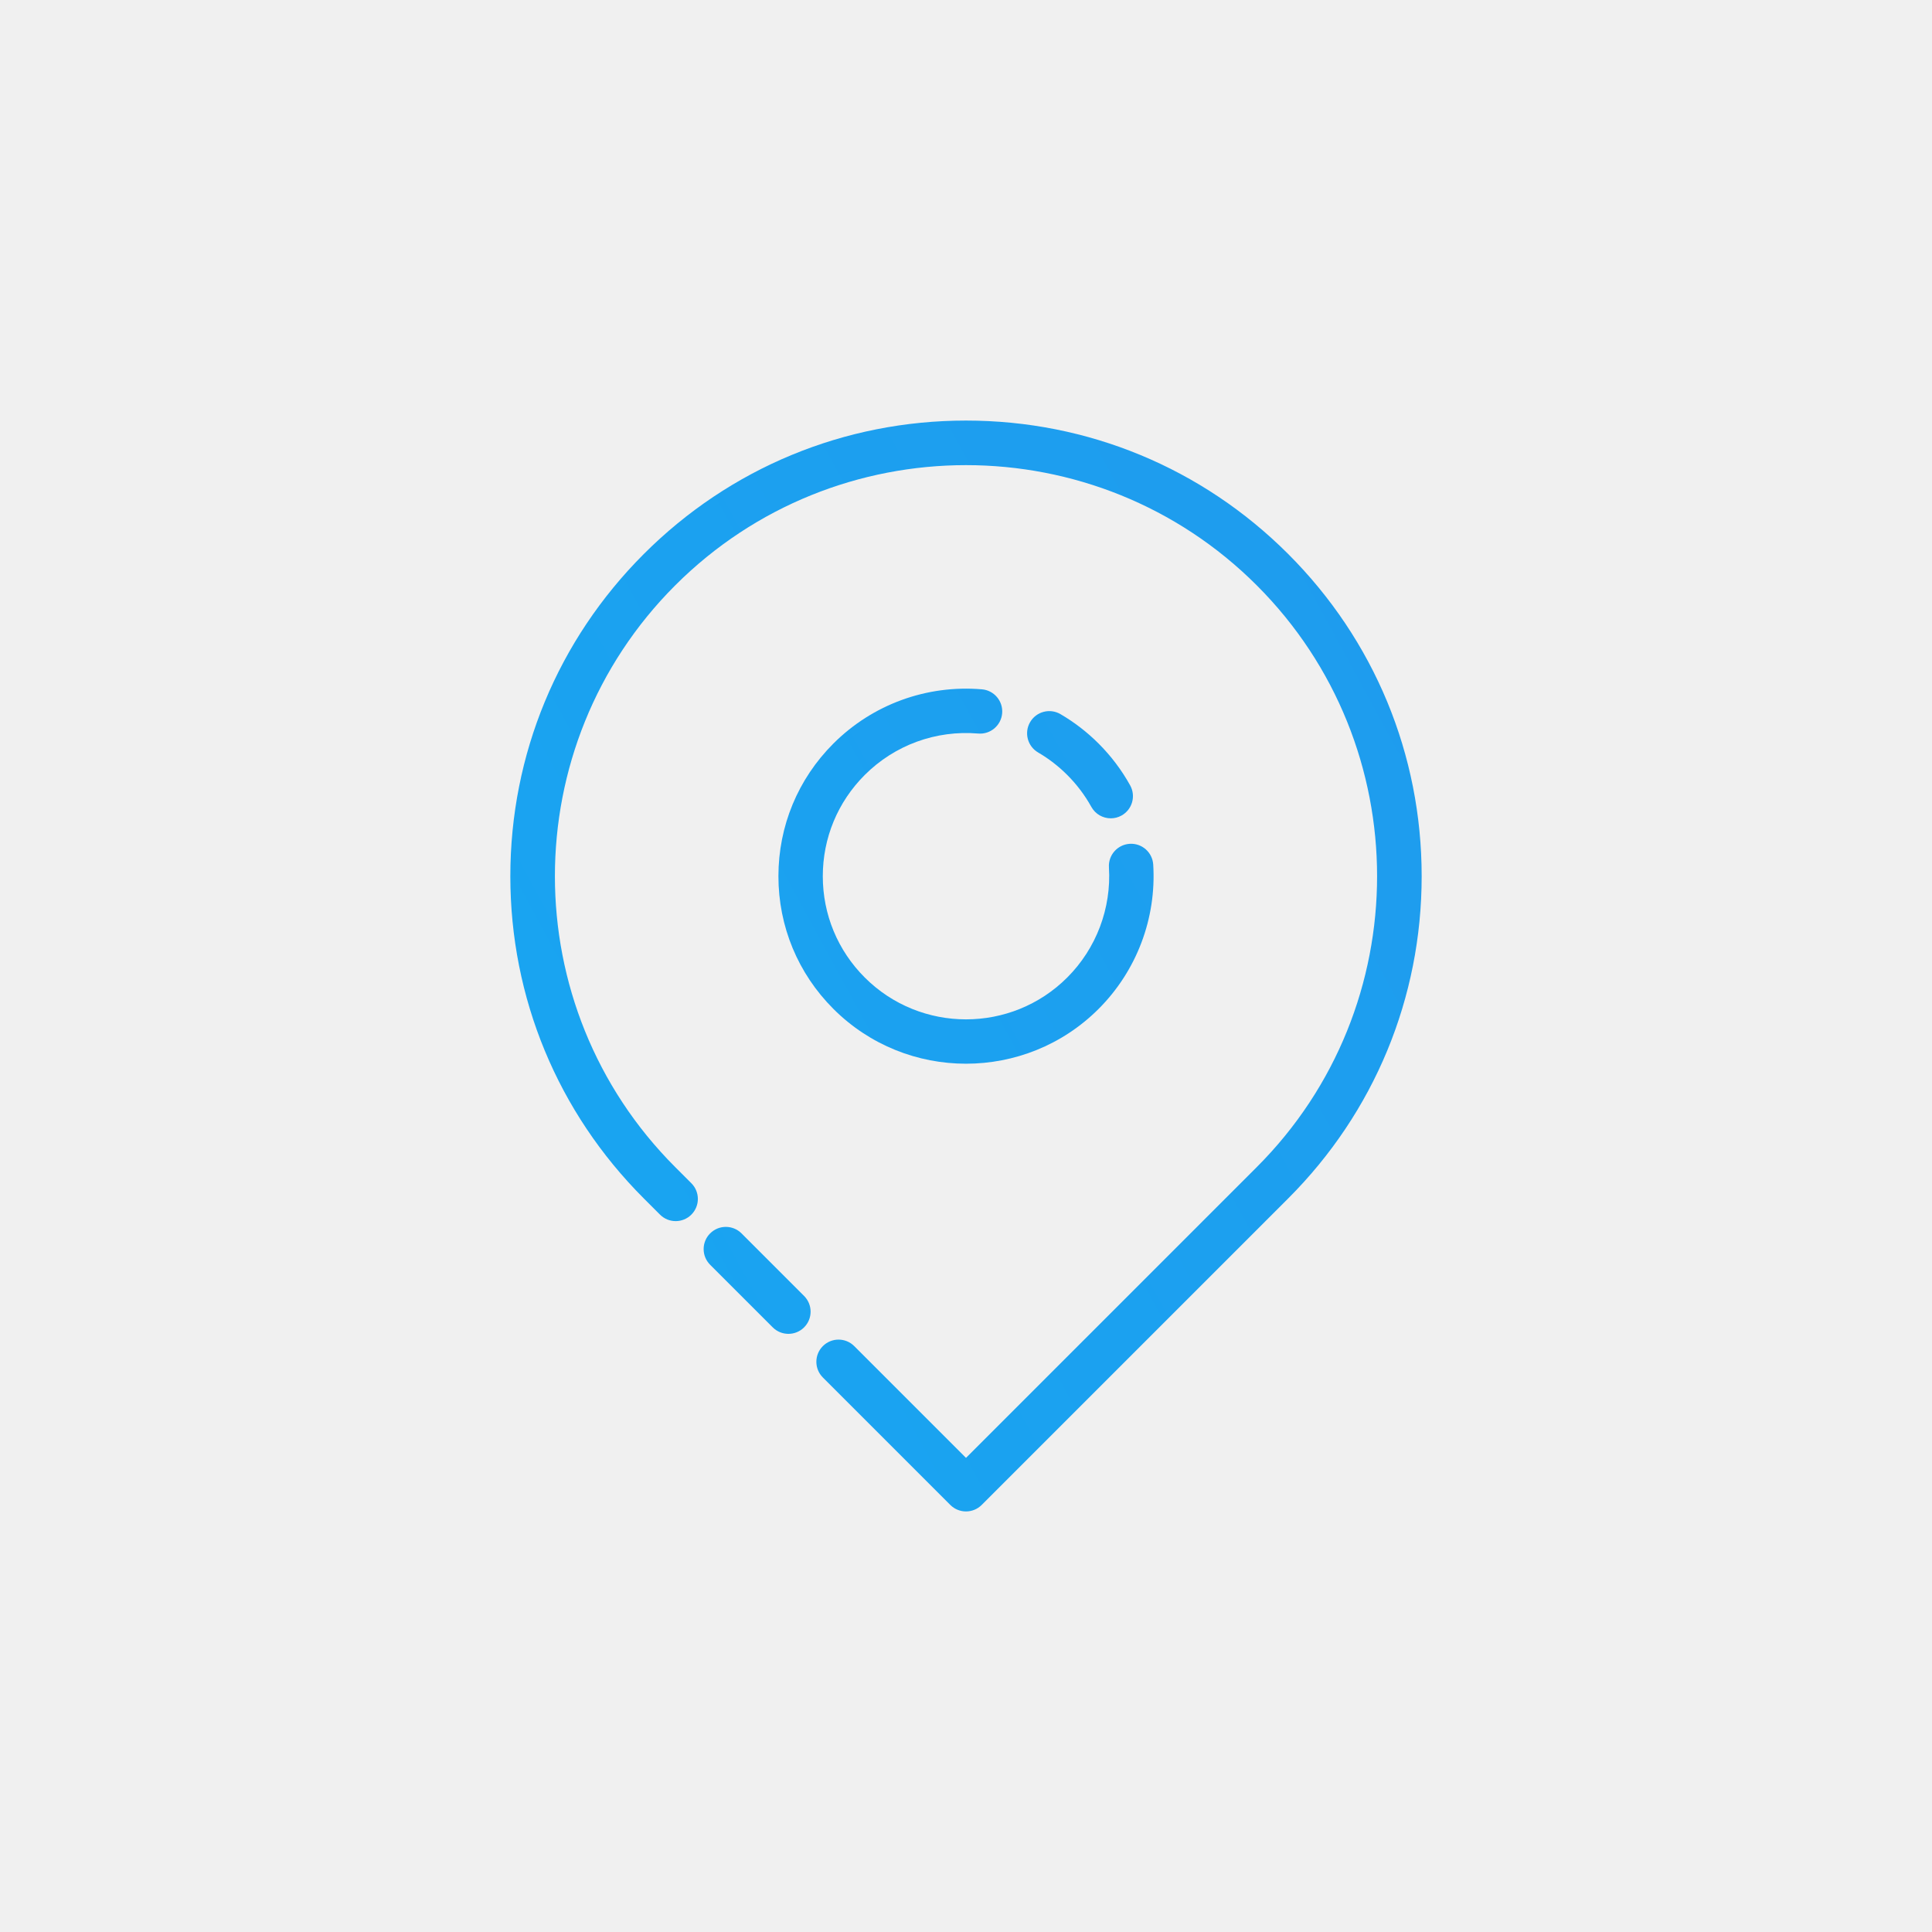
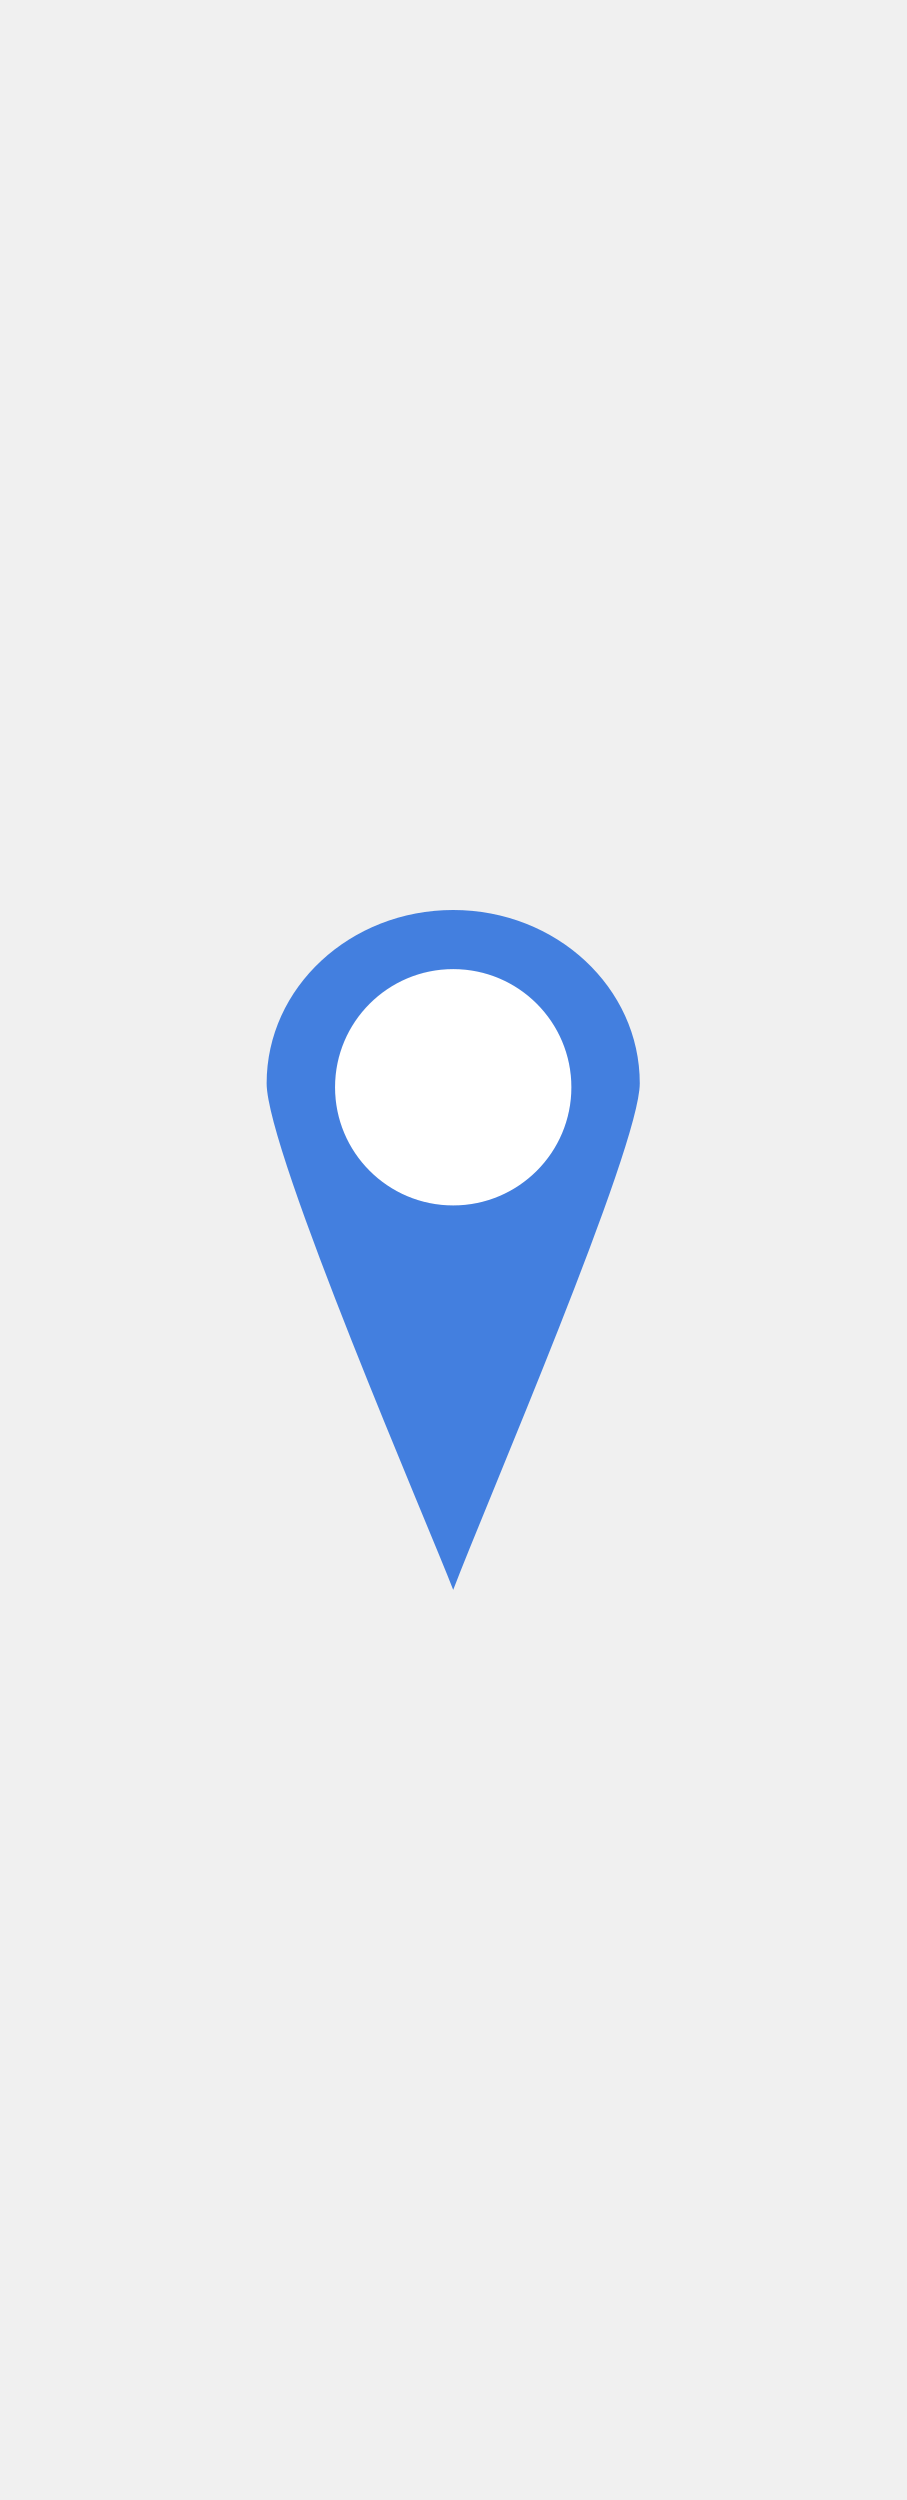
- <svg xmlns="http://www.w3.org/2000/svg" version="1.1" id="Layer_1" x="0px" y="0px" viewBox="0 0 425 425" enable-background="new 0 0 425 425" xml:space="preserve">
-   <g>
-     <linearGradient id="SVGID_1_" gradientUnits="userSpaceOnUse" x1="-724.271" y1="715.318" x2="1283.735" y2="-376.683">
-       <stop offset="0" style="stop-color:#00C9FF" />
-       <stop offset="1" style="stop-color:#3B72DE" />
-     </linearGradient>
-     <path fill="url(#SVGID_1_)" d="M283.378,121.873c-18.933-18.932-44.104-29.358-70.878-29.358c-0.002,0,0.002,0,0,0   c-26.773,0-51.947,10.427-70.878,29.358c-18.933,18.932-29.359,44.105-29.359,70.878c0,26.773,10.427,51.946,29.359,70.878   l3.563,3.562c1.905,1.907,4.995,1.907,6.902,0c1.905-1.905,1.905-4.995,0-6.902l-3.564-3.562   c-35.274-35.276-35.274-92.675,0-127.95c35.276-35.276,92.675-35.276,127.951,0c35.276,35.275,35.276,92.674,0,127.95   L212.5,320.701l-24.586-24.586c-1.905-1.904-4.995-1.904-6.902,0c-1.905,1.907-1.905,4.998,0,6.903l28.037,28.037   c0.952,0.953,2.202,1.43,3.451,1.43s2.499-0.477,3.451-1.43l67.429-67.427c18.931-18.932,29.357-44.104,29.357-70.878   C312.737,165.978,302.31,140.806,283.378,121.873z" />
-     <linearGradient id="SVGID_2_" gradientUnits="userSpaceOnUse" x1="-702.955" y1="754.514" x2="1305.051" y2="-337.488">
-       <stop offset="0" style="stop-color:#00C9FF" />
-       <stop offset="1" style="stop-color:#3B72DE" />
-     </linearGradient>
-     <path fill="url(#SVGID_2_)" d="M163.119,271.32c-1.907-1.906-4.998-1.906-6.903,0c-1.906,1.905-1.906,4.997,0,6.902l13.769,13.768   c0.952,0.954,2.201,1.43,3.451,1.43c1.248,0,2.498-0.476,3.451-1.43c1.905-1.905,1.905-4.995,0-6.902L163.119,271.32z" />
-     <linearGradient id="SVGID_3_" gradientUnits="userSpaceOnUse" x1="-734.355" y1="696.783" x2="1273.656" y2="-395.221">
-       <stop offset="0" style="stop-color:#00C9FF" />
-       <stop offset="1" style="stop-color:#3B72DE" />
-     </linearGradient>
-     <path fill="url(#SVGID_3_)" d="M234.774,170.477c2.097,2.096,3.878,4.458,5.299,7.021c0.892,1.608,2.557,2.517,4.275,2.517   c0.801,0,1.611-0.197,2.361-0.612c2.357-1.307,3.21-4.276,1.904-6.635c-1.862-3.36-4.195-6.454-6.936-9.193   c-2.519-2.52-5.342-4.7-8.394-6.48c-2.329-1.359-5.318-0.573-6.677,1.755c-1.359,2.328-0.573,5.316,1.755,6.676   C230.691,166.883,232.849,168.55,234.774,170.477z" />
-     <linearGradient id="SVGID_4_" gradientUnits="userSpaceOnUse" x1="-729.773" y1="705.182" x2="1278.22" y2="-386.813">
-       <stop offset="0" style="stop-color:#00C9FF" />
-       <stop offset="1" style="stop-color:#3B72DE" />
-     </linearGradient>
-     <path fill="url(#SVGID_4_)" d="M215.178,161.363c2.684,0.233,5.048-1.766,5.276-4.451c0.227-2.687-1.766-5.048-4.452-5.276   c-12.15-1.026-24.063,3.322-32.68,11.938c-7.794,7.793-12.086,18.155-12.086,29.178c0,11.022,4.292,21.384,12.086,29.177   c8.047,8.046,18.61,12.067,29.178,12.066c10.565-0.001,21.135-4.022,29.178-12.066c8.36-8.36,12.737-19.928,12.007-31.735   c-0.165-2.69-2.48-4.742-5.172-4.571c-2.69,0.166-4.737,2.482-4.57,5.173c0.558,9.018-2.784,17.849-9.168,24.231   c-12.281,12.282-32.267,12.282-44.549,0c-5.95-5.949-9.228-13.86-9.228-22.274c0-8.415,3.277-16.325,9.228-22.275   C196.803,163.898,205.898,160.577,215.178,161.363z" />
+ <svg xmlns="http://www.w3.org/2000/svg" xml:space="preserve" width="6.827in" height="18.827in" style="shape-rendering:geometricPrecision; text-rendering:geometricPrecision; image-rendering:optimizeQuality; fill-rule:evenodd; clip-rule:evenodd" viewBox="0 0 6.827 6.827">
+   <defs>
+     <style type="text/css">
+    
+     .fil1 {fill:none}
+     .fil2 {fill:#437fdf}
+     .fil0 {fill:white}
+    
+   </style>
+   </defs>
+   <g id="Layer_x0020_1">
+     <path class="fil0" d="M4.304 2.189c0,-0.492 -0.399,-0.89 -0.89,-0.89 -0.492,0 -0.89,0.399 -0.89,0.89 0,0.492 0.399,0.89 0.89,0.89 0.492,0 0.89,-0.399 0.89,-0.89z" />
+     <rect class="fil1" width="6.827" height="6.827" />
+     <rect class="fil1" x="0.853" y="0.853" width="5.12" height="5.12" />
+     <path class="fil2" d="M3.413 0.853c0.776,0 1.405,0.584 1.405,1.305 0,0.484 -1.164,3.179 -1.405,3.815 -0.171,-0.447 -1.405,-3.298 -1.405,-3.815 0,-0.721 0.629,-1.305 1.405,-1.305zm0 0.445c0.492,0 0.89,0.399 0.89,0.89 0,0.492 -0.399,0.89 -0.89,0.89 -0.492,0 -0.89,-0.399 -0.89,-0.89 0,-0.492 0.399,-0.89 0.89,-0.89z" />
  </g>
</svg>
